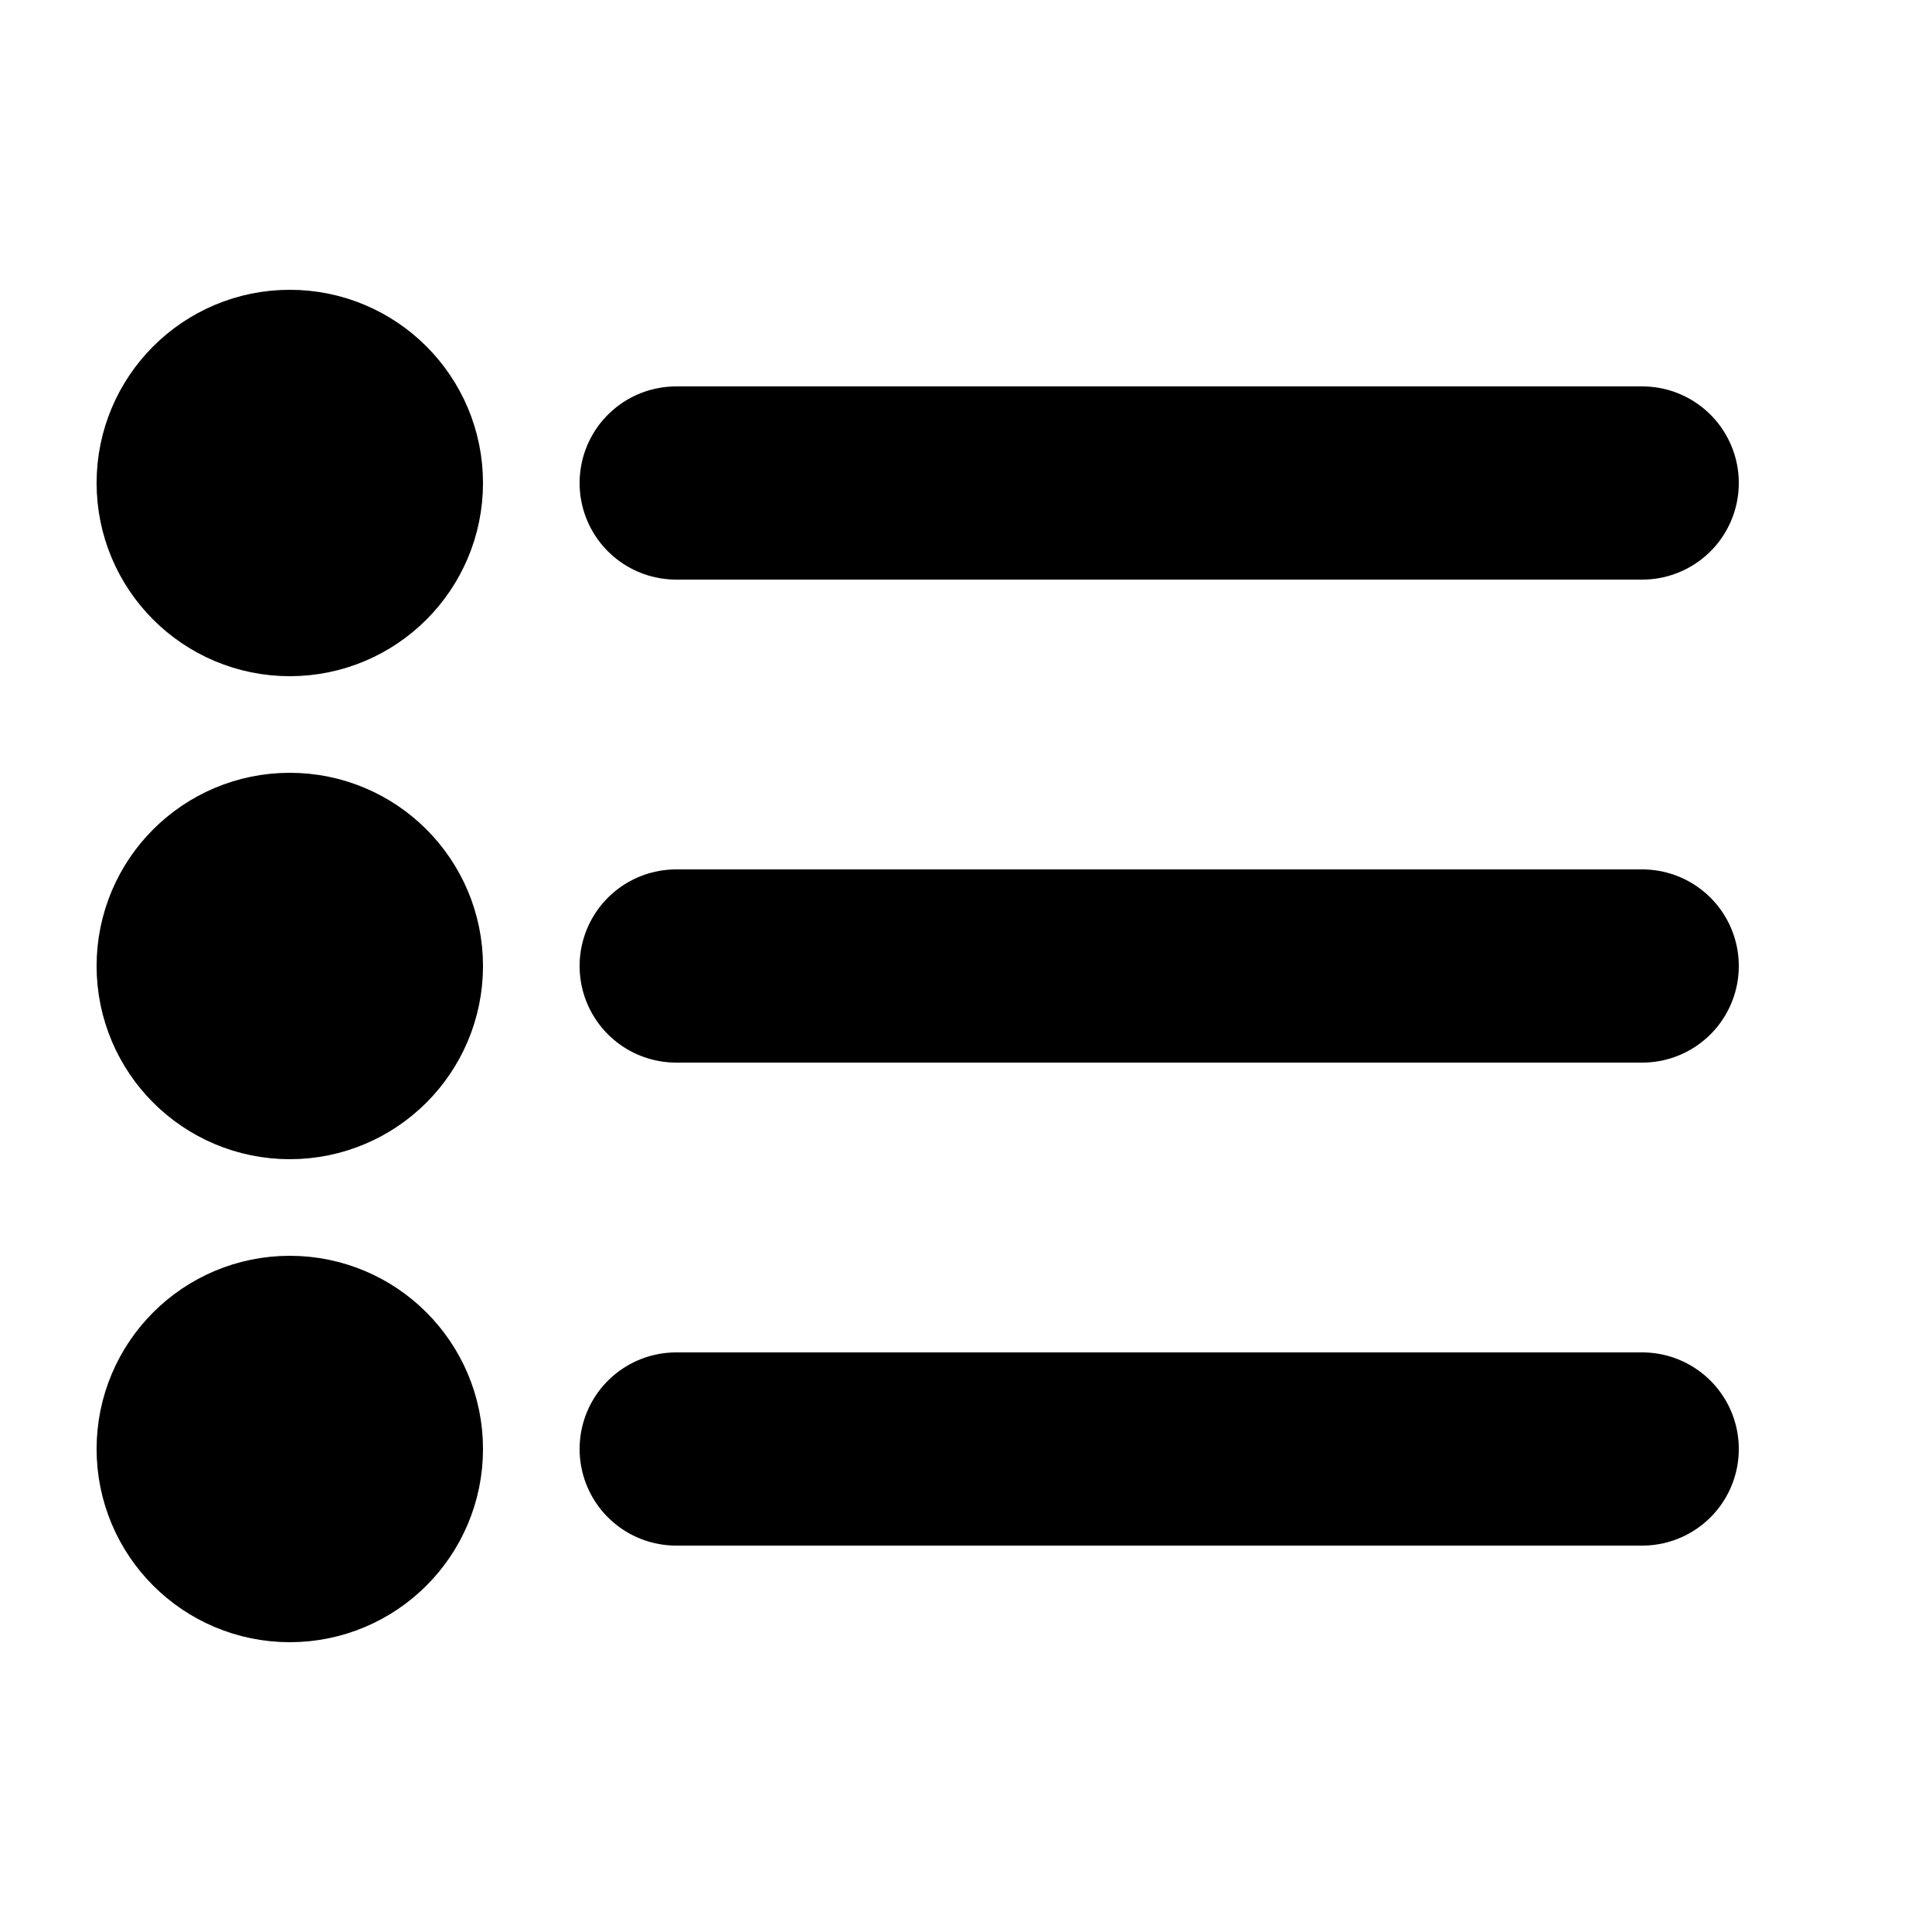
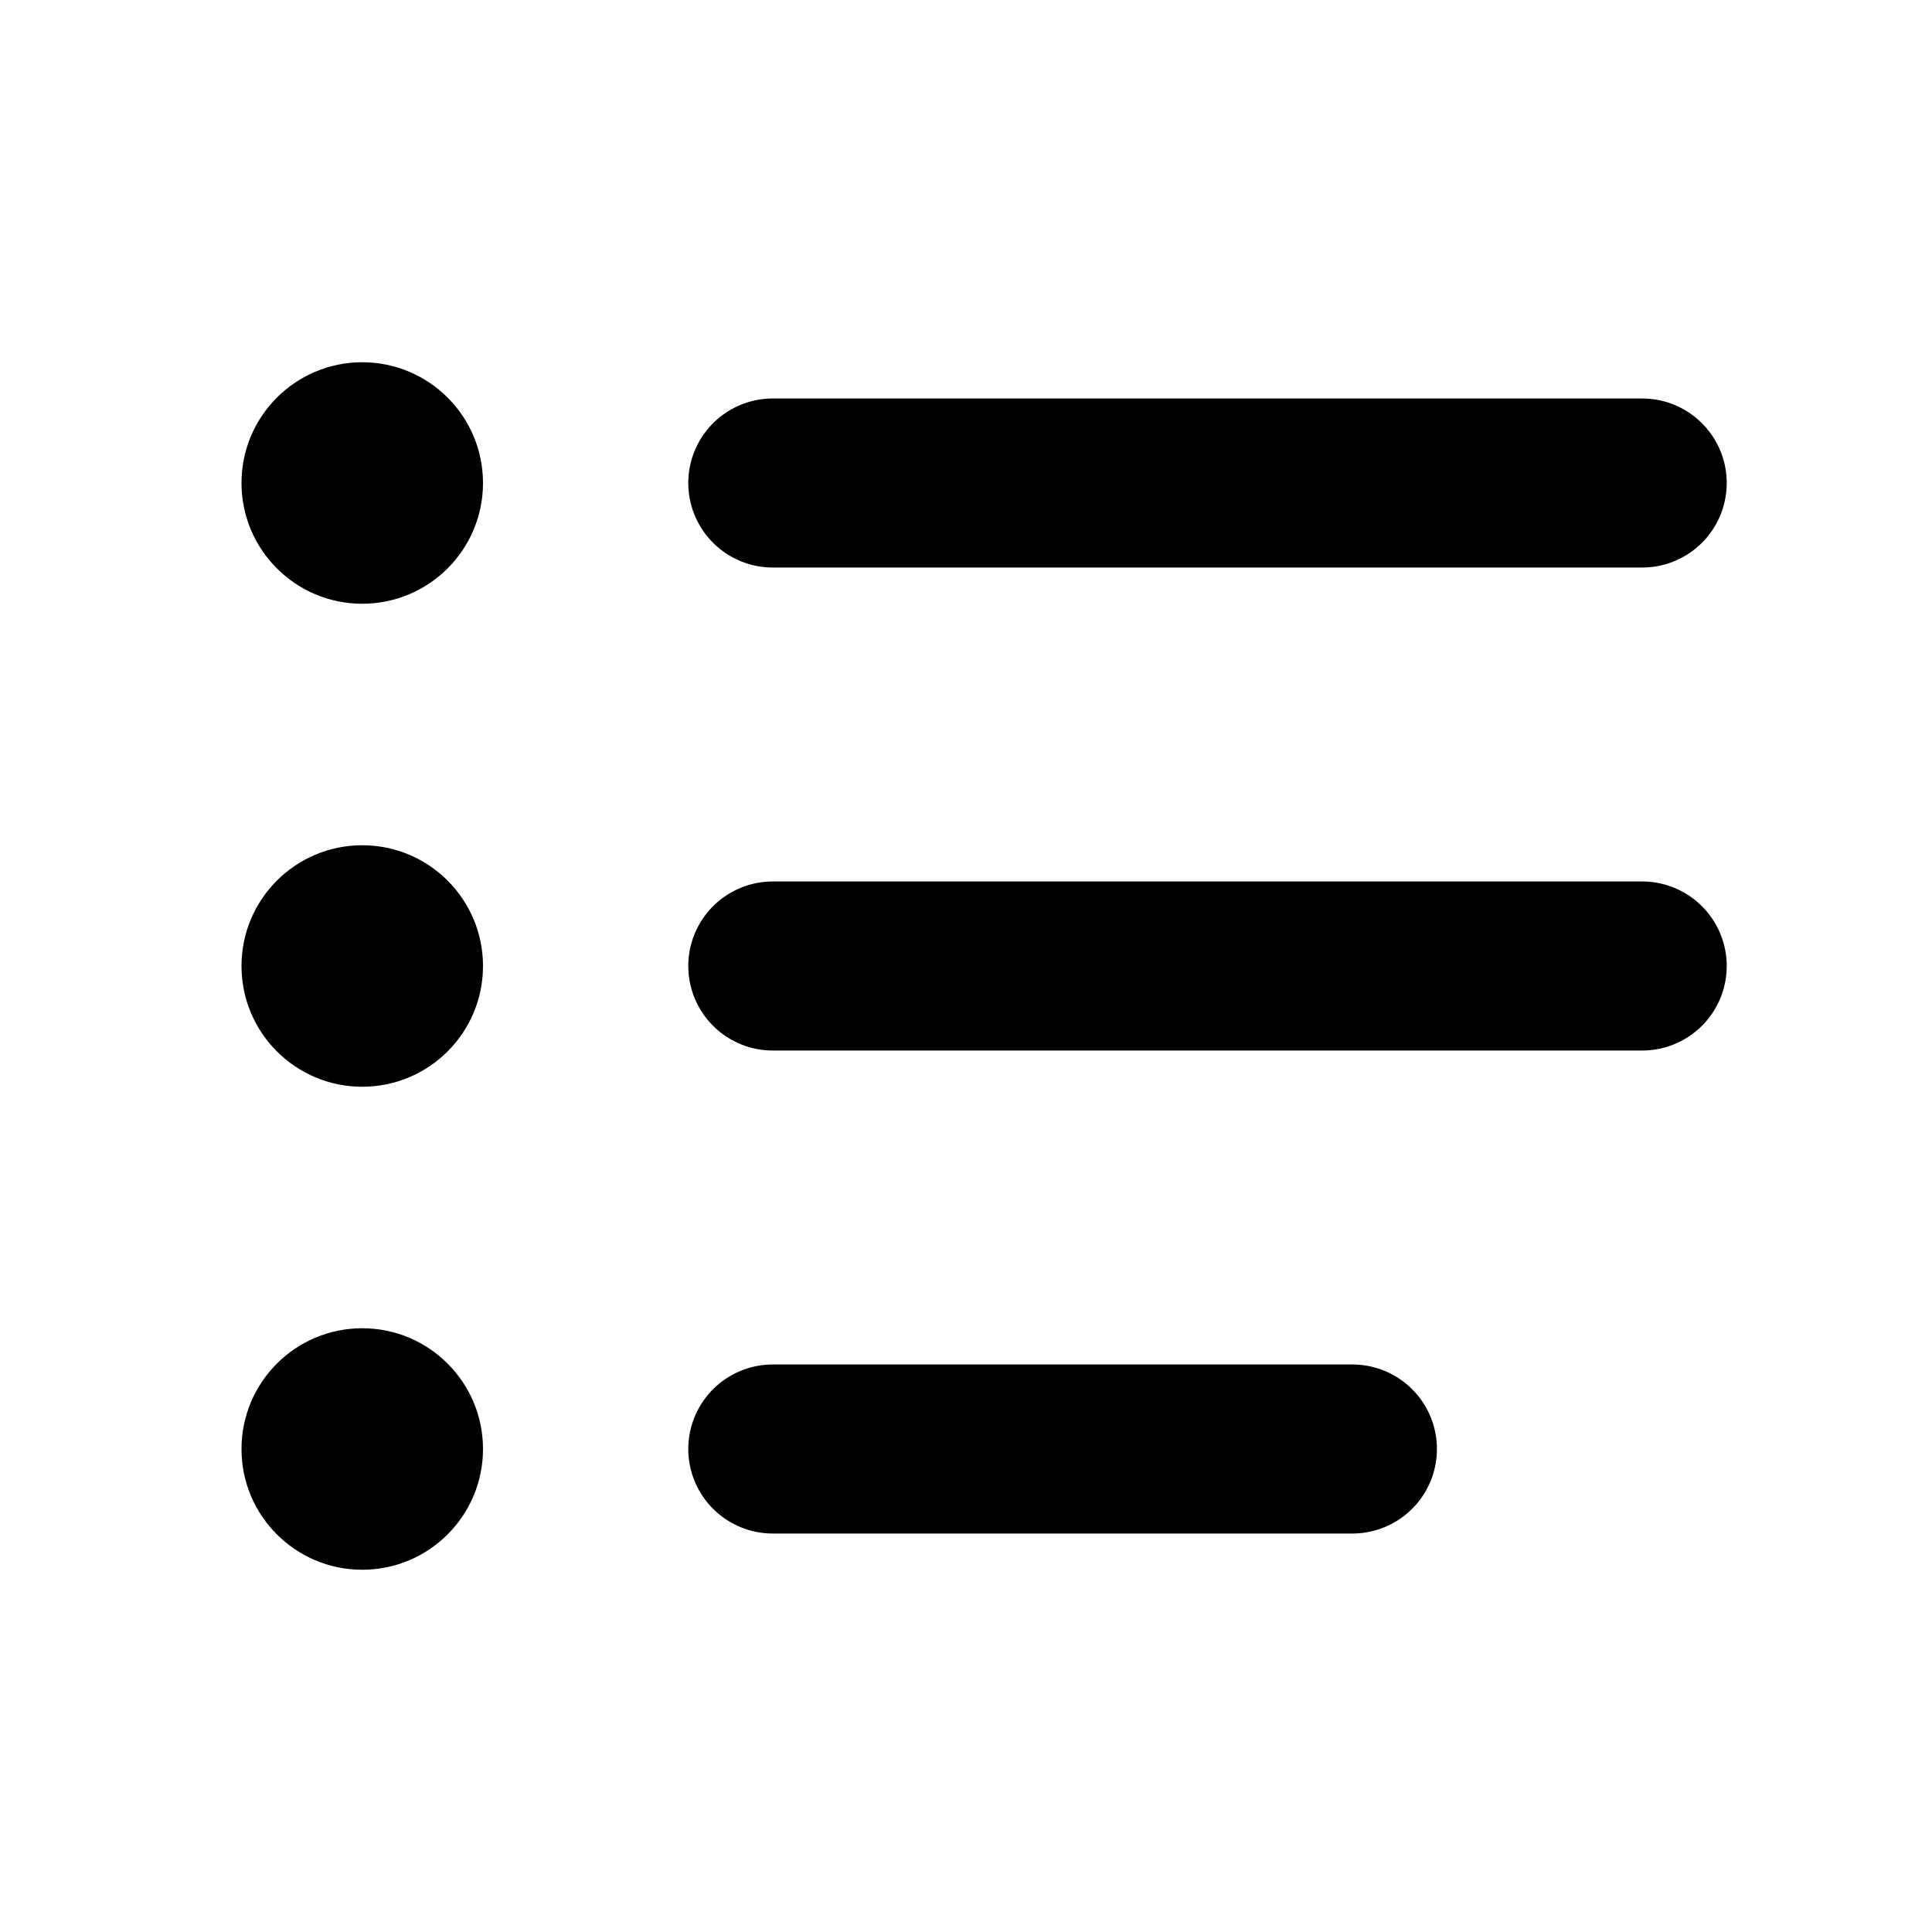
- <svg xmlns="http://www.w3.org/2000/svg" viewBox="0 0 20 20" width="20" height="20" fill="none" stroke="currentColor" stroke-width="2" stroke-linecap="round" stroke-linejoin="round">
-   <path d="M7 5h10M7 10h10M7 15h10" />
-   <circle cx="3" cy="5" r="1" fill="currentColor" />
-   <circle cx="3" cy="10" r="1" fill="currentColor" />
-   <circle cx="3" cy="15" r="1" fill="currentColor" />
+ <svg xmlns="http://www.w3.org/2000/svg" viewBox="0 0 20 20" width="20" height="20" fill="none" stroke="currentColor" stroke-width="1.75" stroke-linecap="round" stroke-linejoin="round">
+   <path d="M8 5h9M8 10h9M8 15h6" />
+   <circle cx="3.75" cy="5" r="1.25" fill="currentColor" stroke="none" />
+   <circle cx="3.75" cy="10" r="1.25" fill="currentColor" stroke="none" />
+   <circle cx="3.75" cy="15" r="1.25" fill="currentColor" stroke="none" />
</svg>
